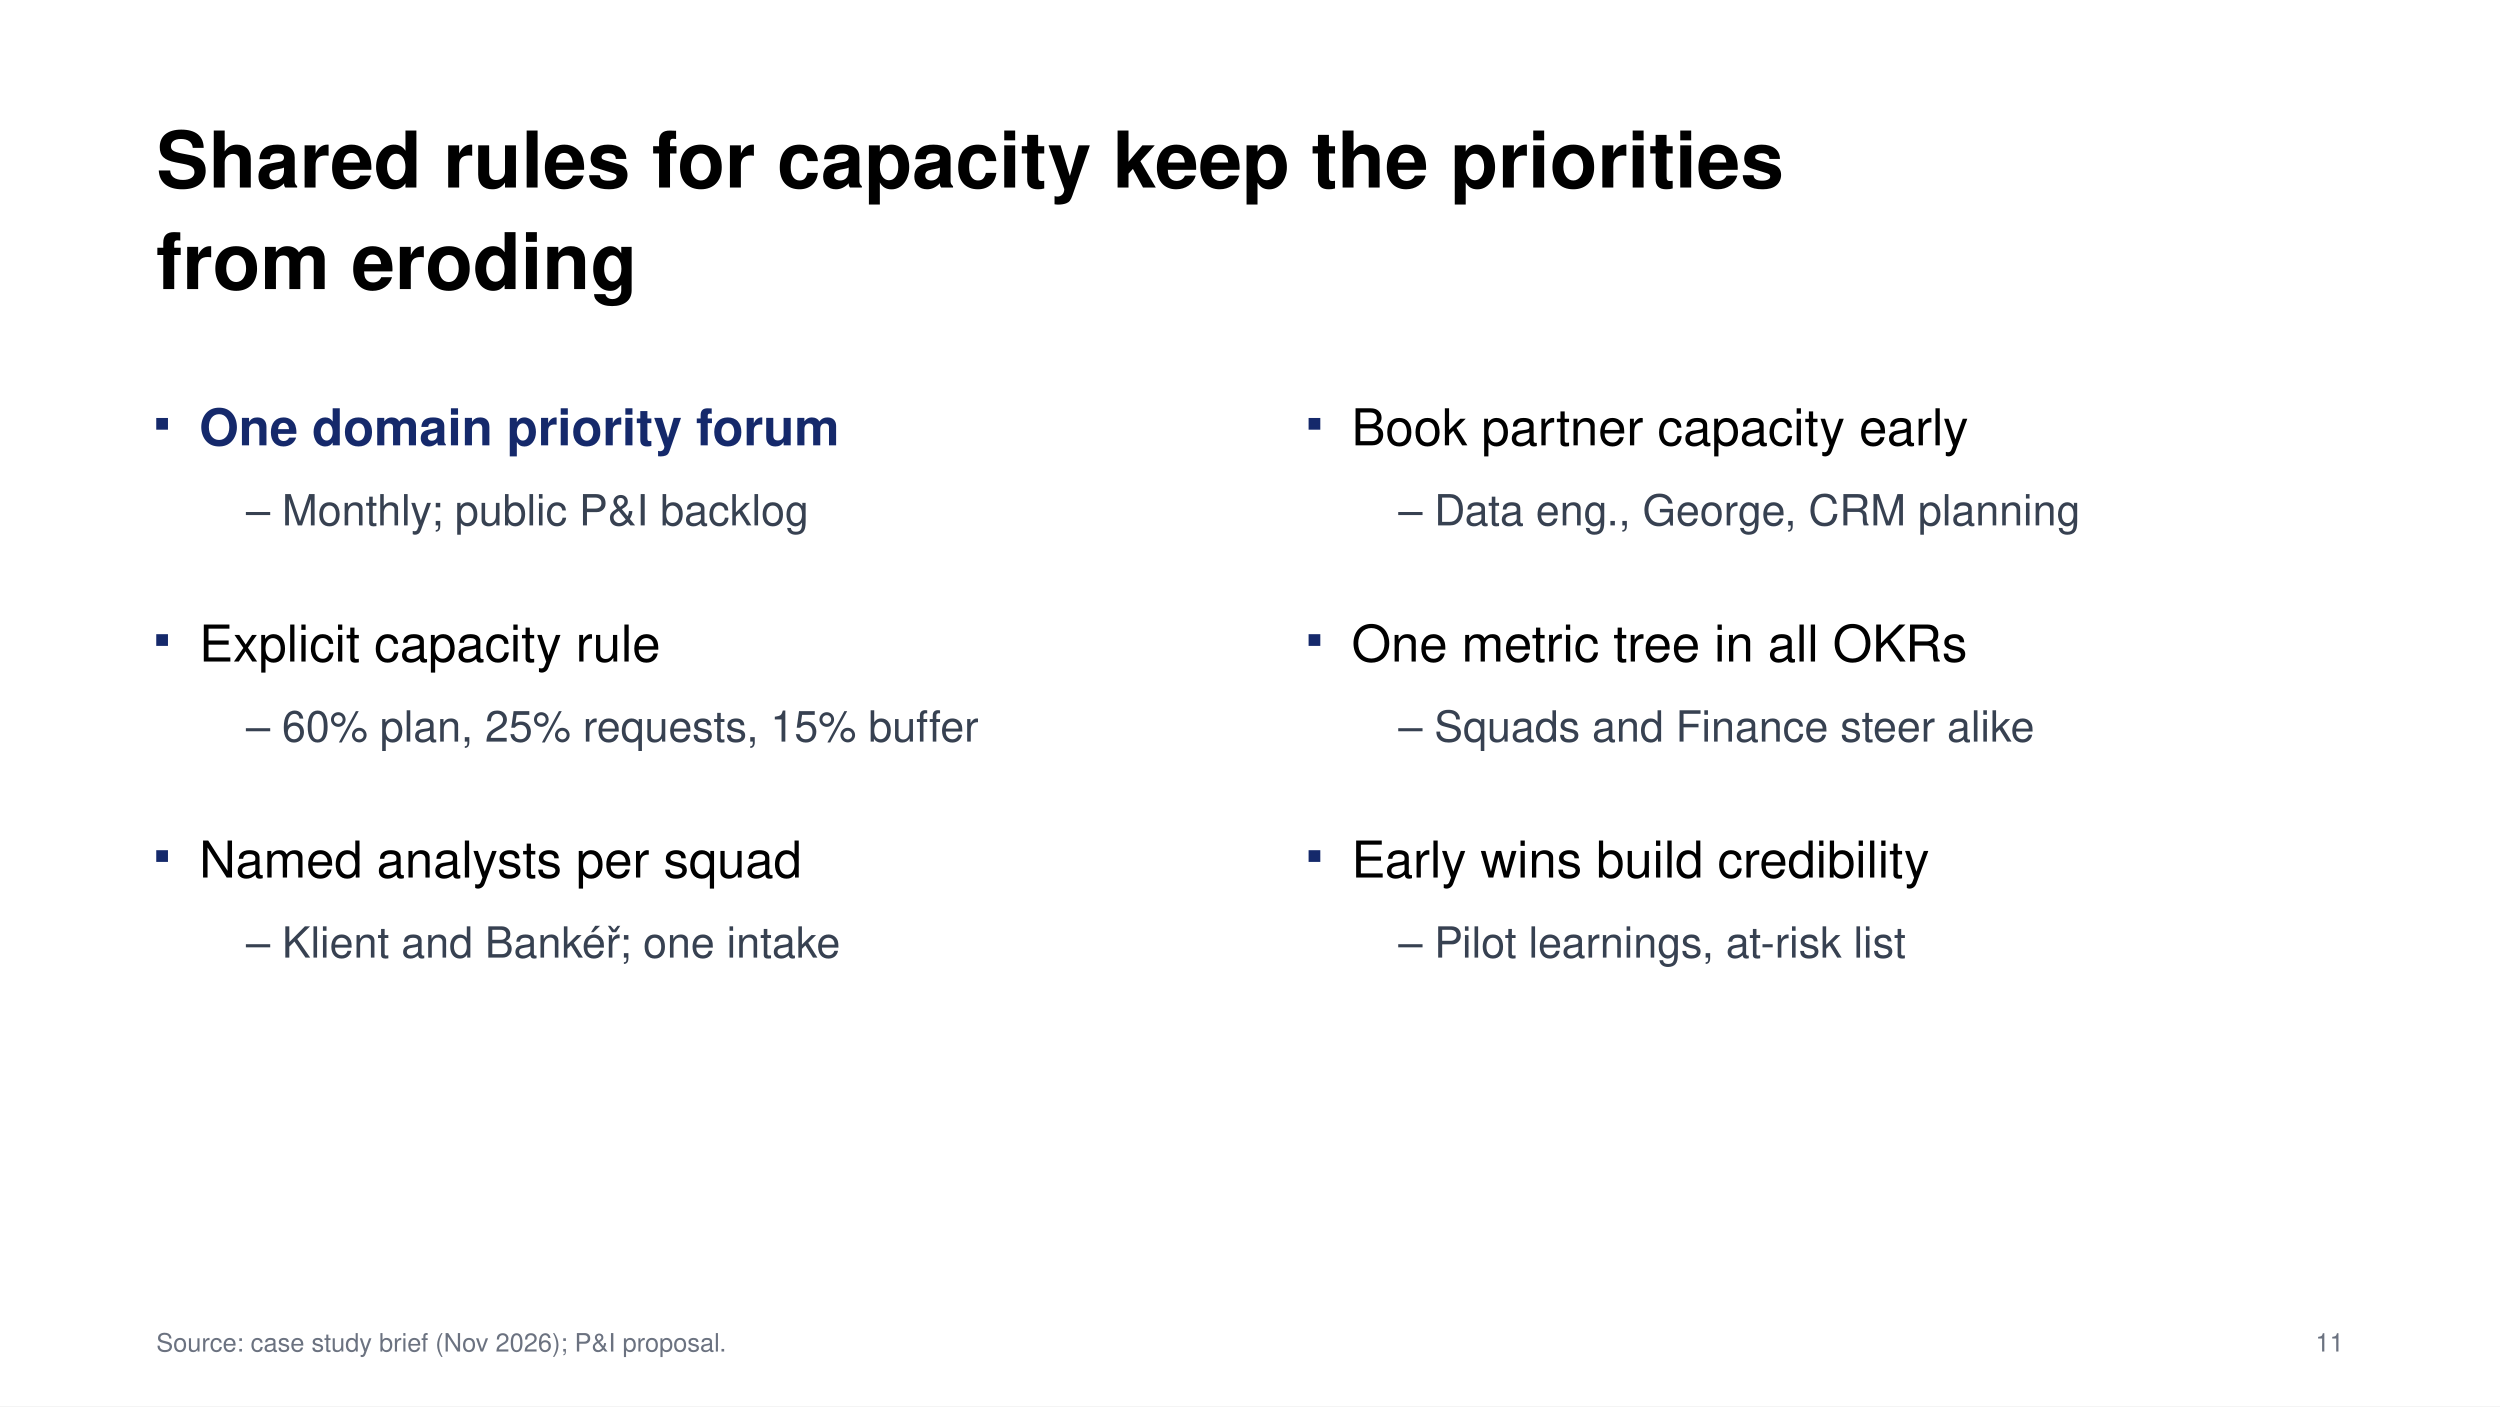
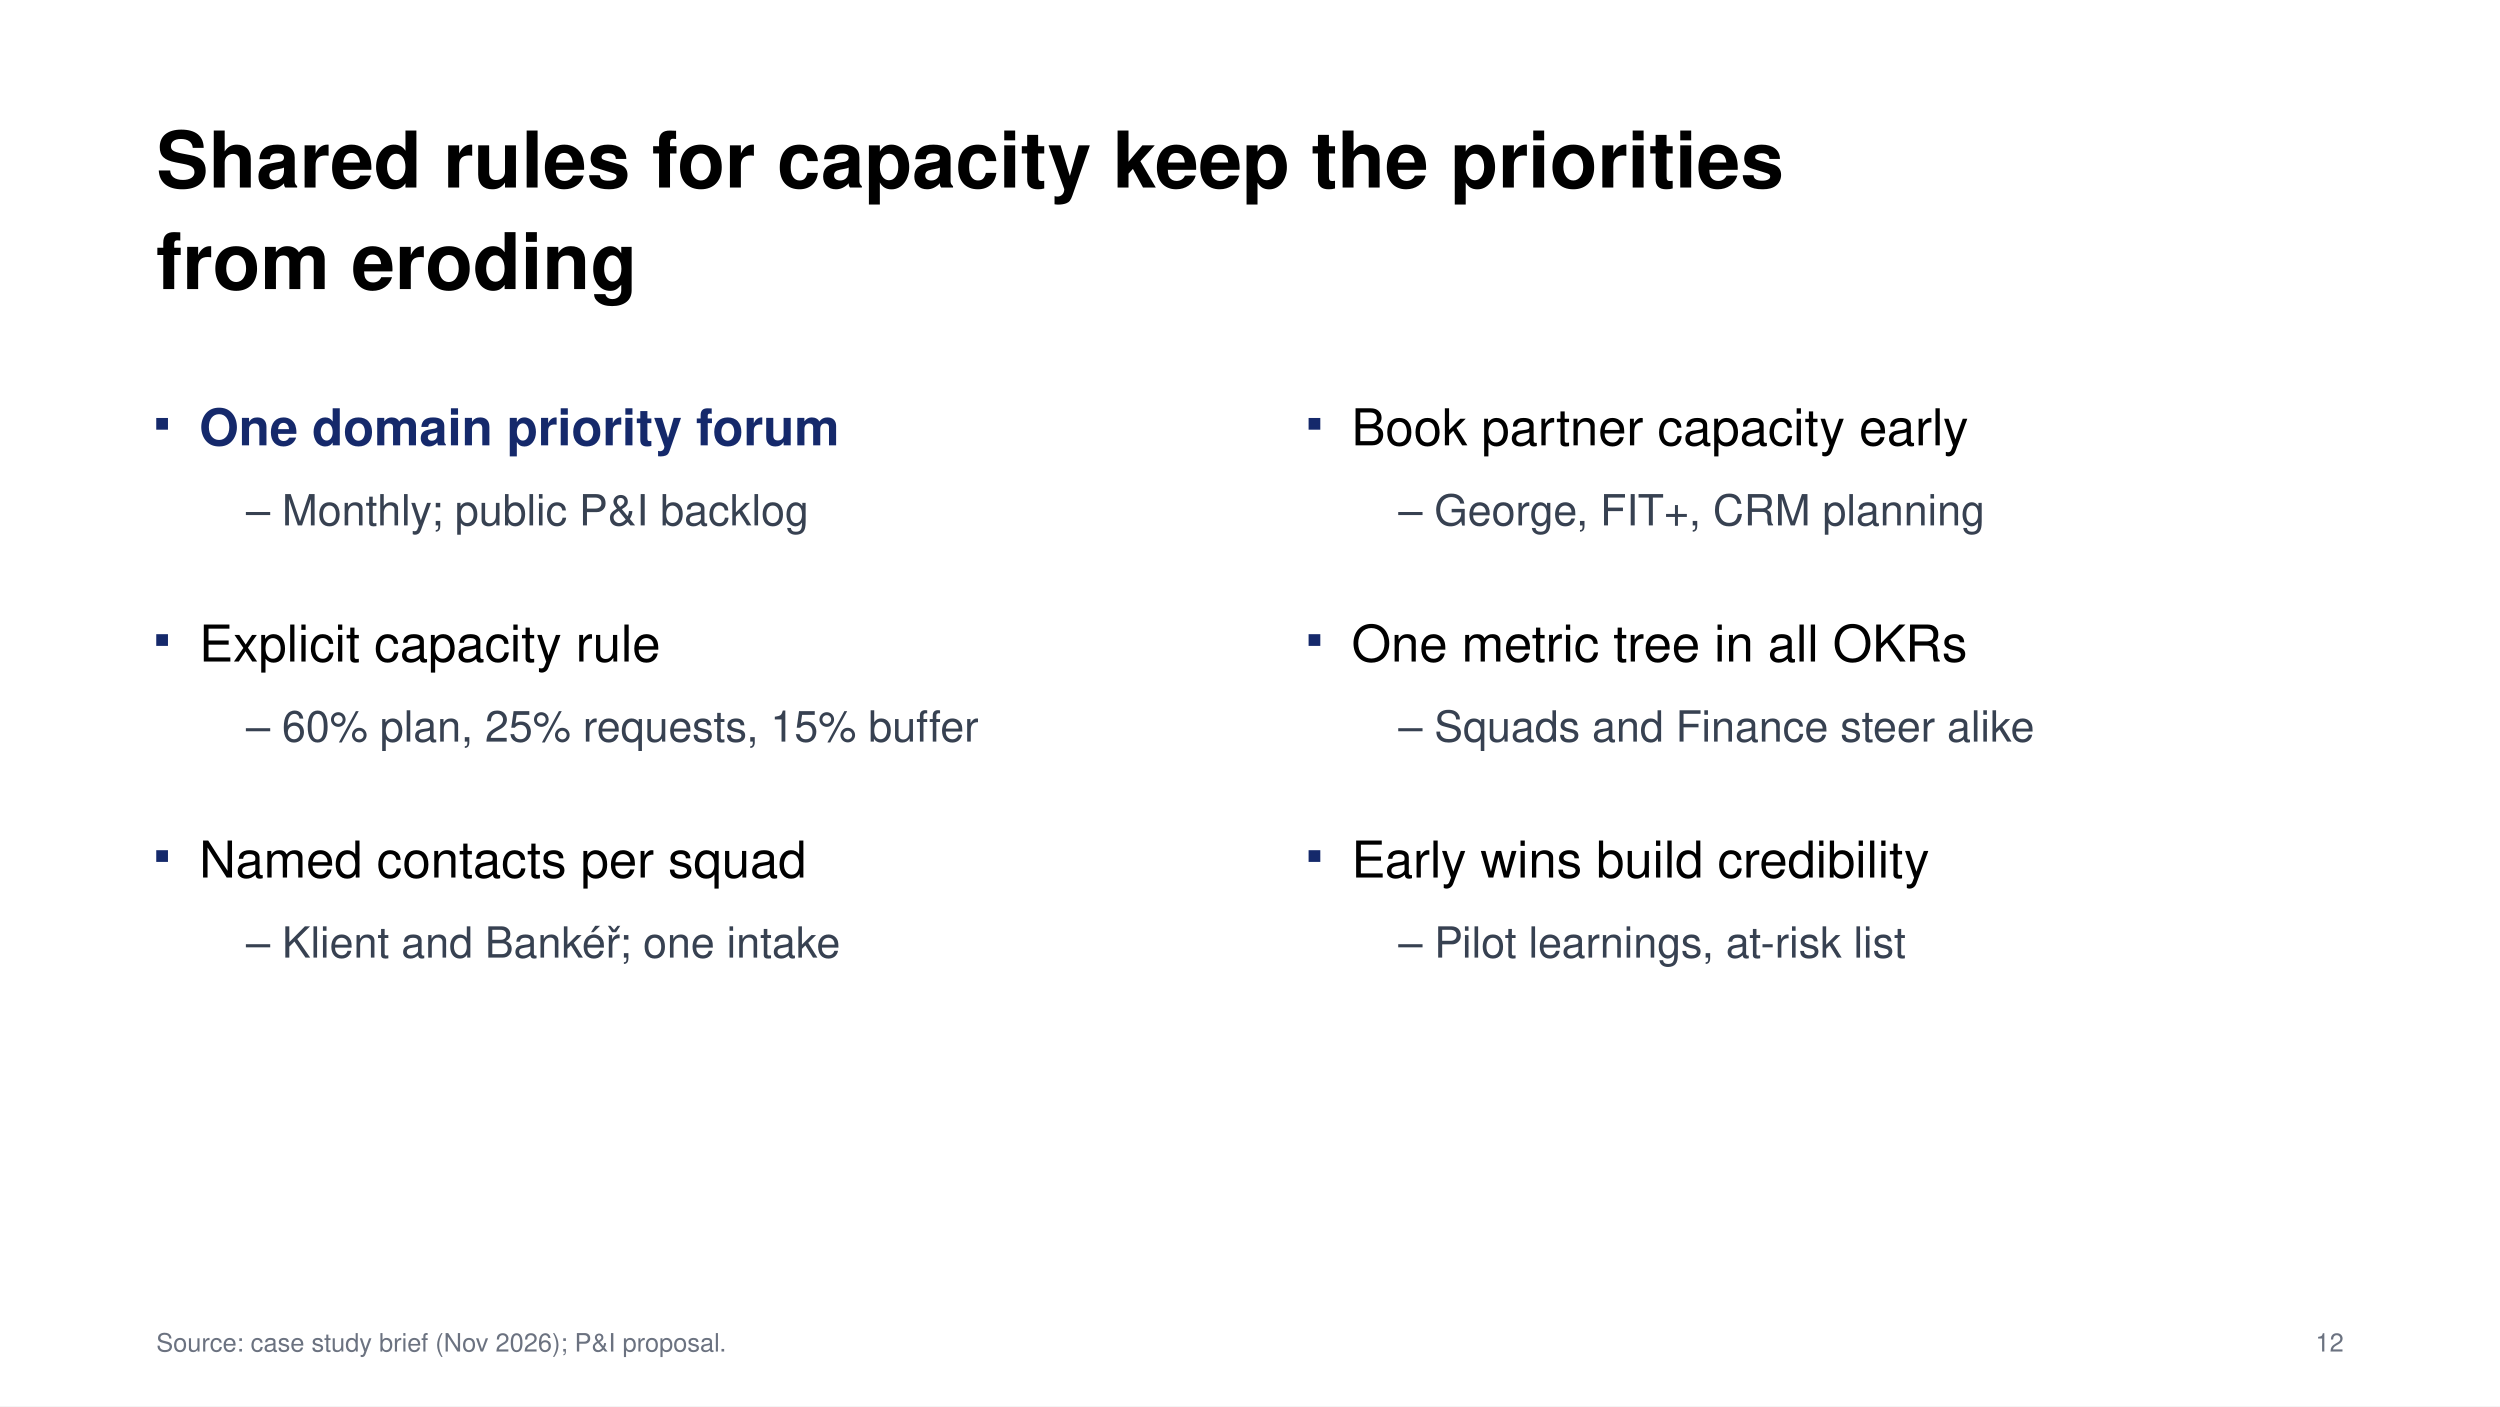
<svg xmlns="http://www.w3.org/2000/svg" viewBox="0 0 1280 720" width="1280" height="720" role="img" aria-label="Shared rules for capacity keep the priorities from eroding">
  <rect width="1280" height="720" fill="#FFFFFF" />
  <text x="80.0" y="96.0" font-family="'Helvetica Neue', Helvetica, Arial, 'Hiragino Sans', 'Yu Gothic', 'Noto Sans JP', 'Meiryo', sans-serif" font-size="40" fill="#000000" font-weight="bold" text-anchor="start">Shared rules for capacity keep the priorities</text>
  <text x="80.0" y="148.0" font-family="'Helvetica Neue', Helvetica, Arial, 'Hiragino Sans', 'Yu Gothic', 'Noto Sans JP', 'Meiryo', sans-serif" font-size="40" fill="#000000" font-weight="bold" text-anchor="start">from eroding</text>
  <rect x="80.0" y="214.0" width="6.0" height="6.0" fill="#15296B" stroke="none" />
  <text x="102.0" y="228.0" font-family="'Helvetica Neue', Helvetica, Arial, 'Hiragino Sans', 'Yu Gothic', 'Noto Sans JP', 'Meiryo', sans-serif" font-size="26" fill="#15296B" font-weight="600" text-anchor="start">One domain priority forum</text>
  <text x="126.0" y="269.0" font-family="'Helvetica Neue', Helvetica, Arial, 'Hiragino Sans', 'Yu Gothic', 'Noto Sans JP', 'Meiryo', sans-serif" font-size="22" fill="#374151" font-weight="normal" text-anchor="start">– Monthly; public P&amp;I backlog</text>
  <rect x="80.0" y="324.7" width="6.0" height="6.0" fill="#15296B" stroke="none" />
  <text x="102.0" y="338.7" font-family="'Helvetica Neue', Helvetica, Arial, 'Hiragino Sans', 'Yu Gothic', 'Noto Sans JP', 'Meiryo', sans-serif" font-size="26" fill="#000000" font-weight="normal" text-anchor="start">Explicit capacity rule</text>
  <text x="126.0" y="379.7" font-family="'Helvetica Neue', Helvetica, Arial, 'Hiragino Sans', 'Yu Gothic', 'Noto Sans JP', 'Meiryo', sans-serif" font-size="22" fill="#374151" font-weight="normal" text-anchor="start">– 60% plan, 25% requests, 15% buffer</text>
  <rect x="80.0" y="435.3" width="6.0" height="6.0" fill="#15296B" stroke="none" />
-   <text x="102.0" y="449.3" font-family="'Helvetica Neue', Helvetica, Arial, 'Hiragino Sans', 'Yu Gothic', 'Noto Sans JP', 'Meiryo', sans-serif" font-size="26" fill="#000000" font-weight="normal" text-anchor="start">Named analysts per squad</text>
+   <text x="102.0" y="449.3" font-family="'Helvetica Neue', Helvetica, Arial, 'Hiragino Sans', 'Yu Gothic', 'Noto Sans JP', 'Meiryo', sans-serif" font-size="26" fill="#000000" font-weight="normal" text-anchor="start">Named contacts per squad</text>
  <text x="126.0" y="490.3" font-family="'Helvetica Neue', Helvetica, Arial, 'Hiragino Sans', 'Yu Gothic', 'Noto Sans JP', 'Meiryo', sans-serif" font-size="22" fill="#374151" font-weight="normal" text-anchor="start">– Klient and Bankéř; one intake</text>
  <rect x="670.0" y="214.0" width="6.0" height="6.0" fill="#15296B" stroke="none" />
  <text x="692.0" y="228.0" font-family="'Helvetica Neue', Helvetica, Arial, 'Hiragino Sans', 'Yu Gothic', 'Noto Sans JP', 'Meiryo', sans-serif" font-size="26" fill="#000000" font-weight="normal" text-anchor="start">Book partner capacity early</text>
-   <text x="716.0" y="269.0" font-family="'Helvetica Neue', Helvetica, Arial, 'Hiragino Sans', 'Yu Gothic', 'Noto Sans JP', 'Meiryo', sans-serif" font-size="22" fill="#374151" font-weight="normal" text-anchor="start">– Data eng., George, CRM planning</text>
+   <text x="716.0" y="269.0" font-family="'Helvetica Neue', Helvetica, Arial, 'Hiragino Sans', 'Yu Gothic', 'Noto Sans JP', 'Meiryo', sans-serif" font-size="22" fill="#374151" font-weight="normal" text-anchor="start">– George, FIT+, CRM planning</text>
  <rect x="670.0" y="324.7" width="6.0" height="6.0" fill="#15296B" stroke="none" />
  <text x="692.0" y="338.7" font-family="'Helvetica Neue', Helvetica, Arial, 'Hiragino Sans', 'Yu Gothic', 'Noto Sans JP', 'Meiryo', sans-serif" font-size="26" fill="#000000" font-weight="normal" text-anchor="start">One metric tree in all OKRs</text>
  <text x="716.0" y="379.7" font-family="'Helvetica Neue', Helvetica, Arial, 'Hiragino Sans', 'Yu Gothic', 'Noto Sans JP', 'Meiryo', sans-serif" font-size="22" fill="#374151" font-weight="normal" text-anchor="start">– Squads and Finance steer alike</text>
  <rect x="670.0" y="435.3" width="6.0" height="6.0" fill="#15296B" stroke="none" />
  <text x="692.0" y="449.3" font-family="'Helvetica Neue', Helvetica, Arial, 'Hiragino Sans', 'Yu Gothic', 'Noto Sans JP', 'Meiryo', sans-serif" font-size="26" fill="#000000" font-weight="normal" text-anchor="start">Early wins build credibility</text>
  <text x="716.0" y="490.3" font-family="'Helvetica Neue', Helvetica, Arial, 'Hiragino Sans', 'Yu Gothic', 'Noto Sans JP', 'Meiryo', sans-serif" font-size="22" fill="#374151" font-weight="normal" text-anchor="start">– Pilot learnings, at-risk list</text>
  <text x="80.0" y="630.0" font-family="'Helvetica Neue', Helvetica, Arial, 'Hiragino Sans', 'Yu Gothic', 'Noto Sans JP', 'Meiryo', sans-serif" font-size="24" fill="#15296B" font-weight="600" text-anchor="start" />
  <text x="80.0" y="692.0" font-family="'Helvetica Neue', Helvetica, Arial, 'Hiragino Sans', 'Yu Gothic', 'Noto Sans JP', 'Meiryo', sans-serif" font-size="13" fill="#6B7280" font-weight="normal" text-anchor="start">Source: case study brief (Nov 2026); P&amp;I proposal.</text>
-   <text x="1200.0" y="692.0" font-family="'Helvetica Neue', Helvetica, Arial, 'Hiragino Sans', 'Yu Gothic', 'Noto Sans JP', 'Meiryo', sans-serif" font-size="13" fill="#6B7280" font-weight="normal" text-anchor="end">11</text>
+   <text x="1200.0" y="692.0" font-family="'Helvetica Neue', Helvetica, Arial, 'Hiragino Sans', 'Yu Gothic', 'Noto Sans JP', 'Meiryo', sans-serif" font-size="13" fill="#6B7280" font-weight="normal" text-anchor="end">12</text>
</svg>
